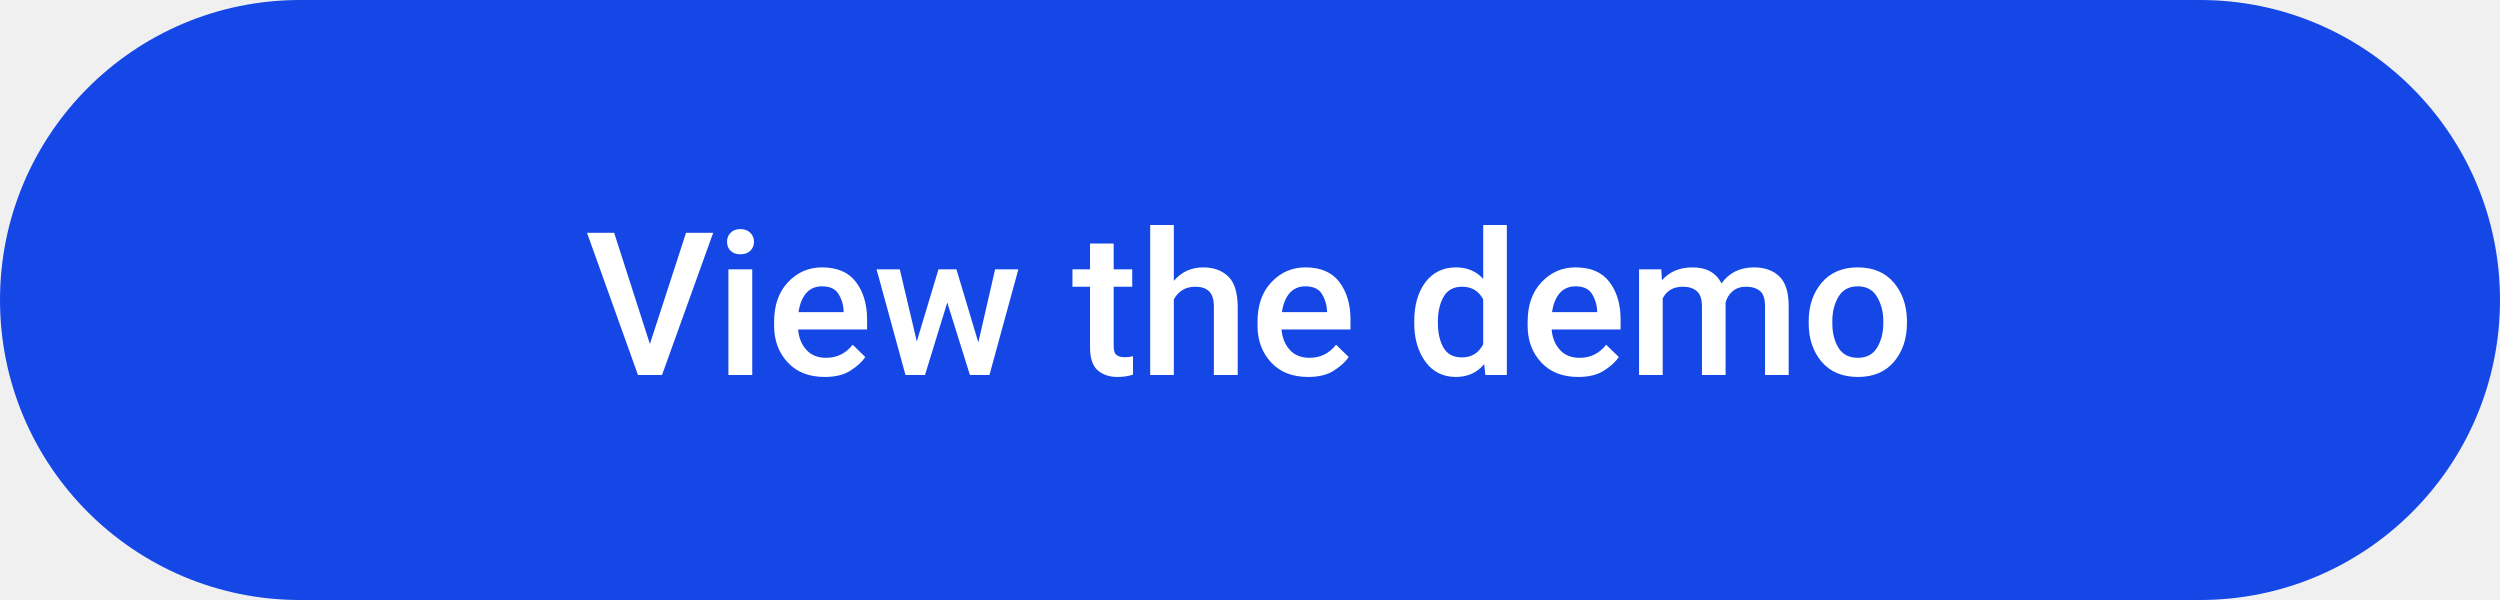
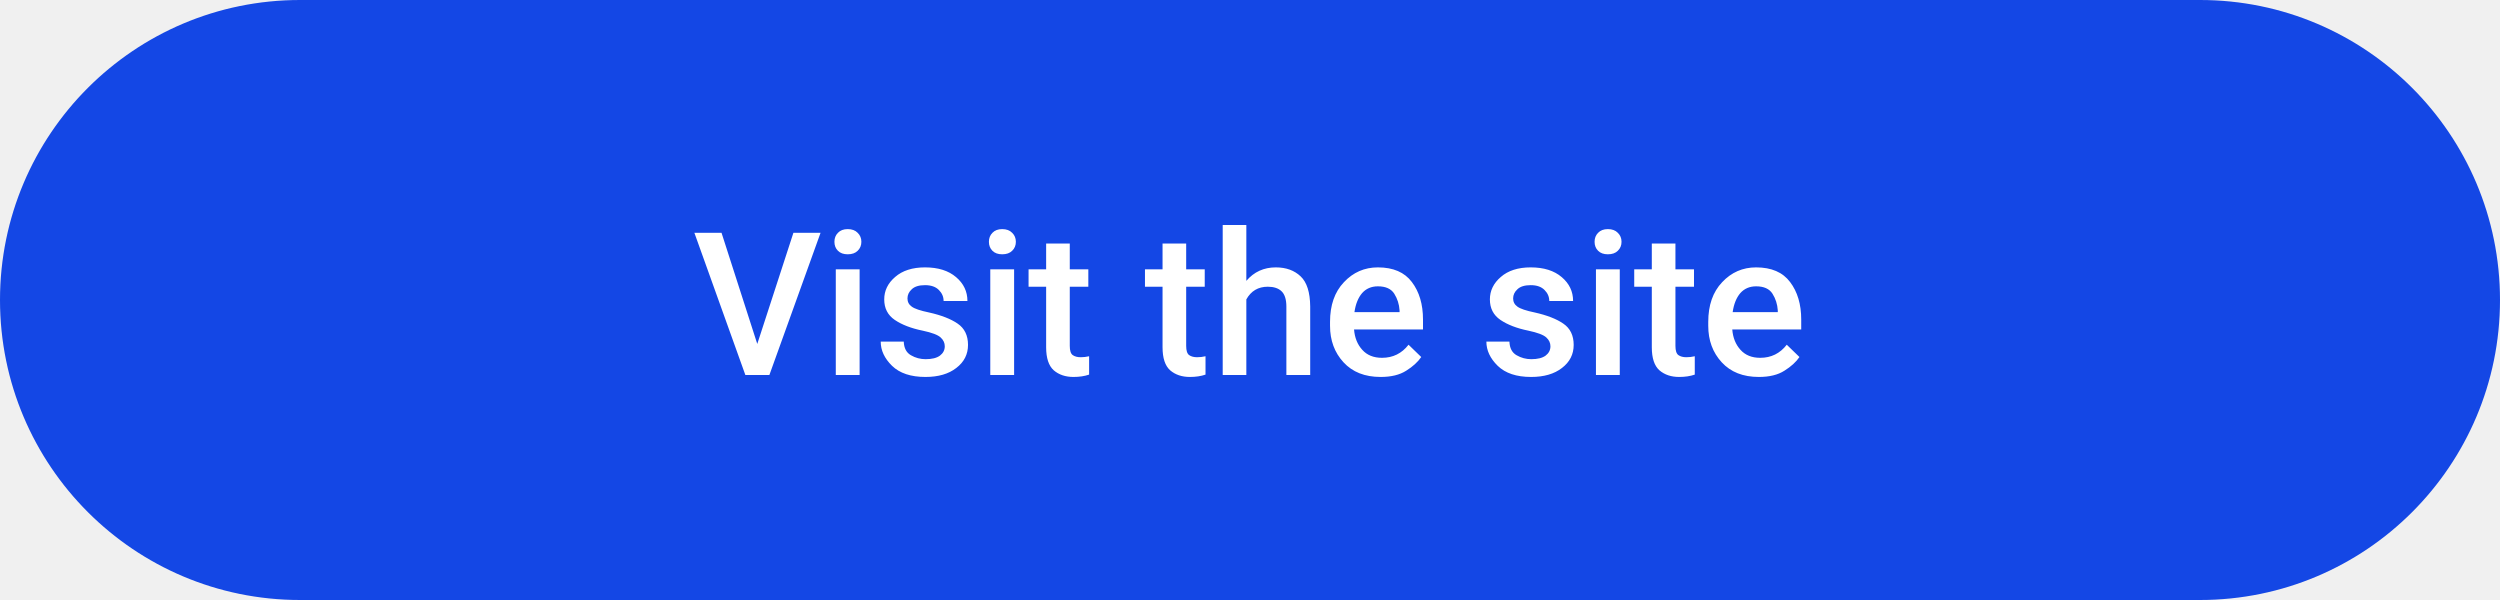
<svg xmlns="http://www.w3.org/2000/svg" width="200" height="48" viewBox="0 0 200 48">
  <rect width="200" height="48" rx="24" fill="#1447E5" />
-   <text x="100" y="30" font-family="-apple-system, BlinkMacSystemFont, 'Segoe UI', Roboto, sans-serif" font-size="16" font-weight="500" fill="#ffffff" text-anchor="middle">View the demo</text>
+   <text x="100" y="30" font-family="-apple-system, BlinkMacSystemFont, 'Segoe UI', Roboto, sans-serif" font-size="16" font-weight="500" fill="#ffffff" text-anchor="middle">Visit the site</text>
</svg>
